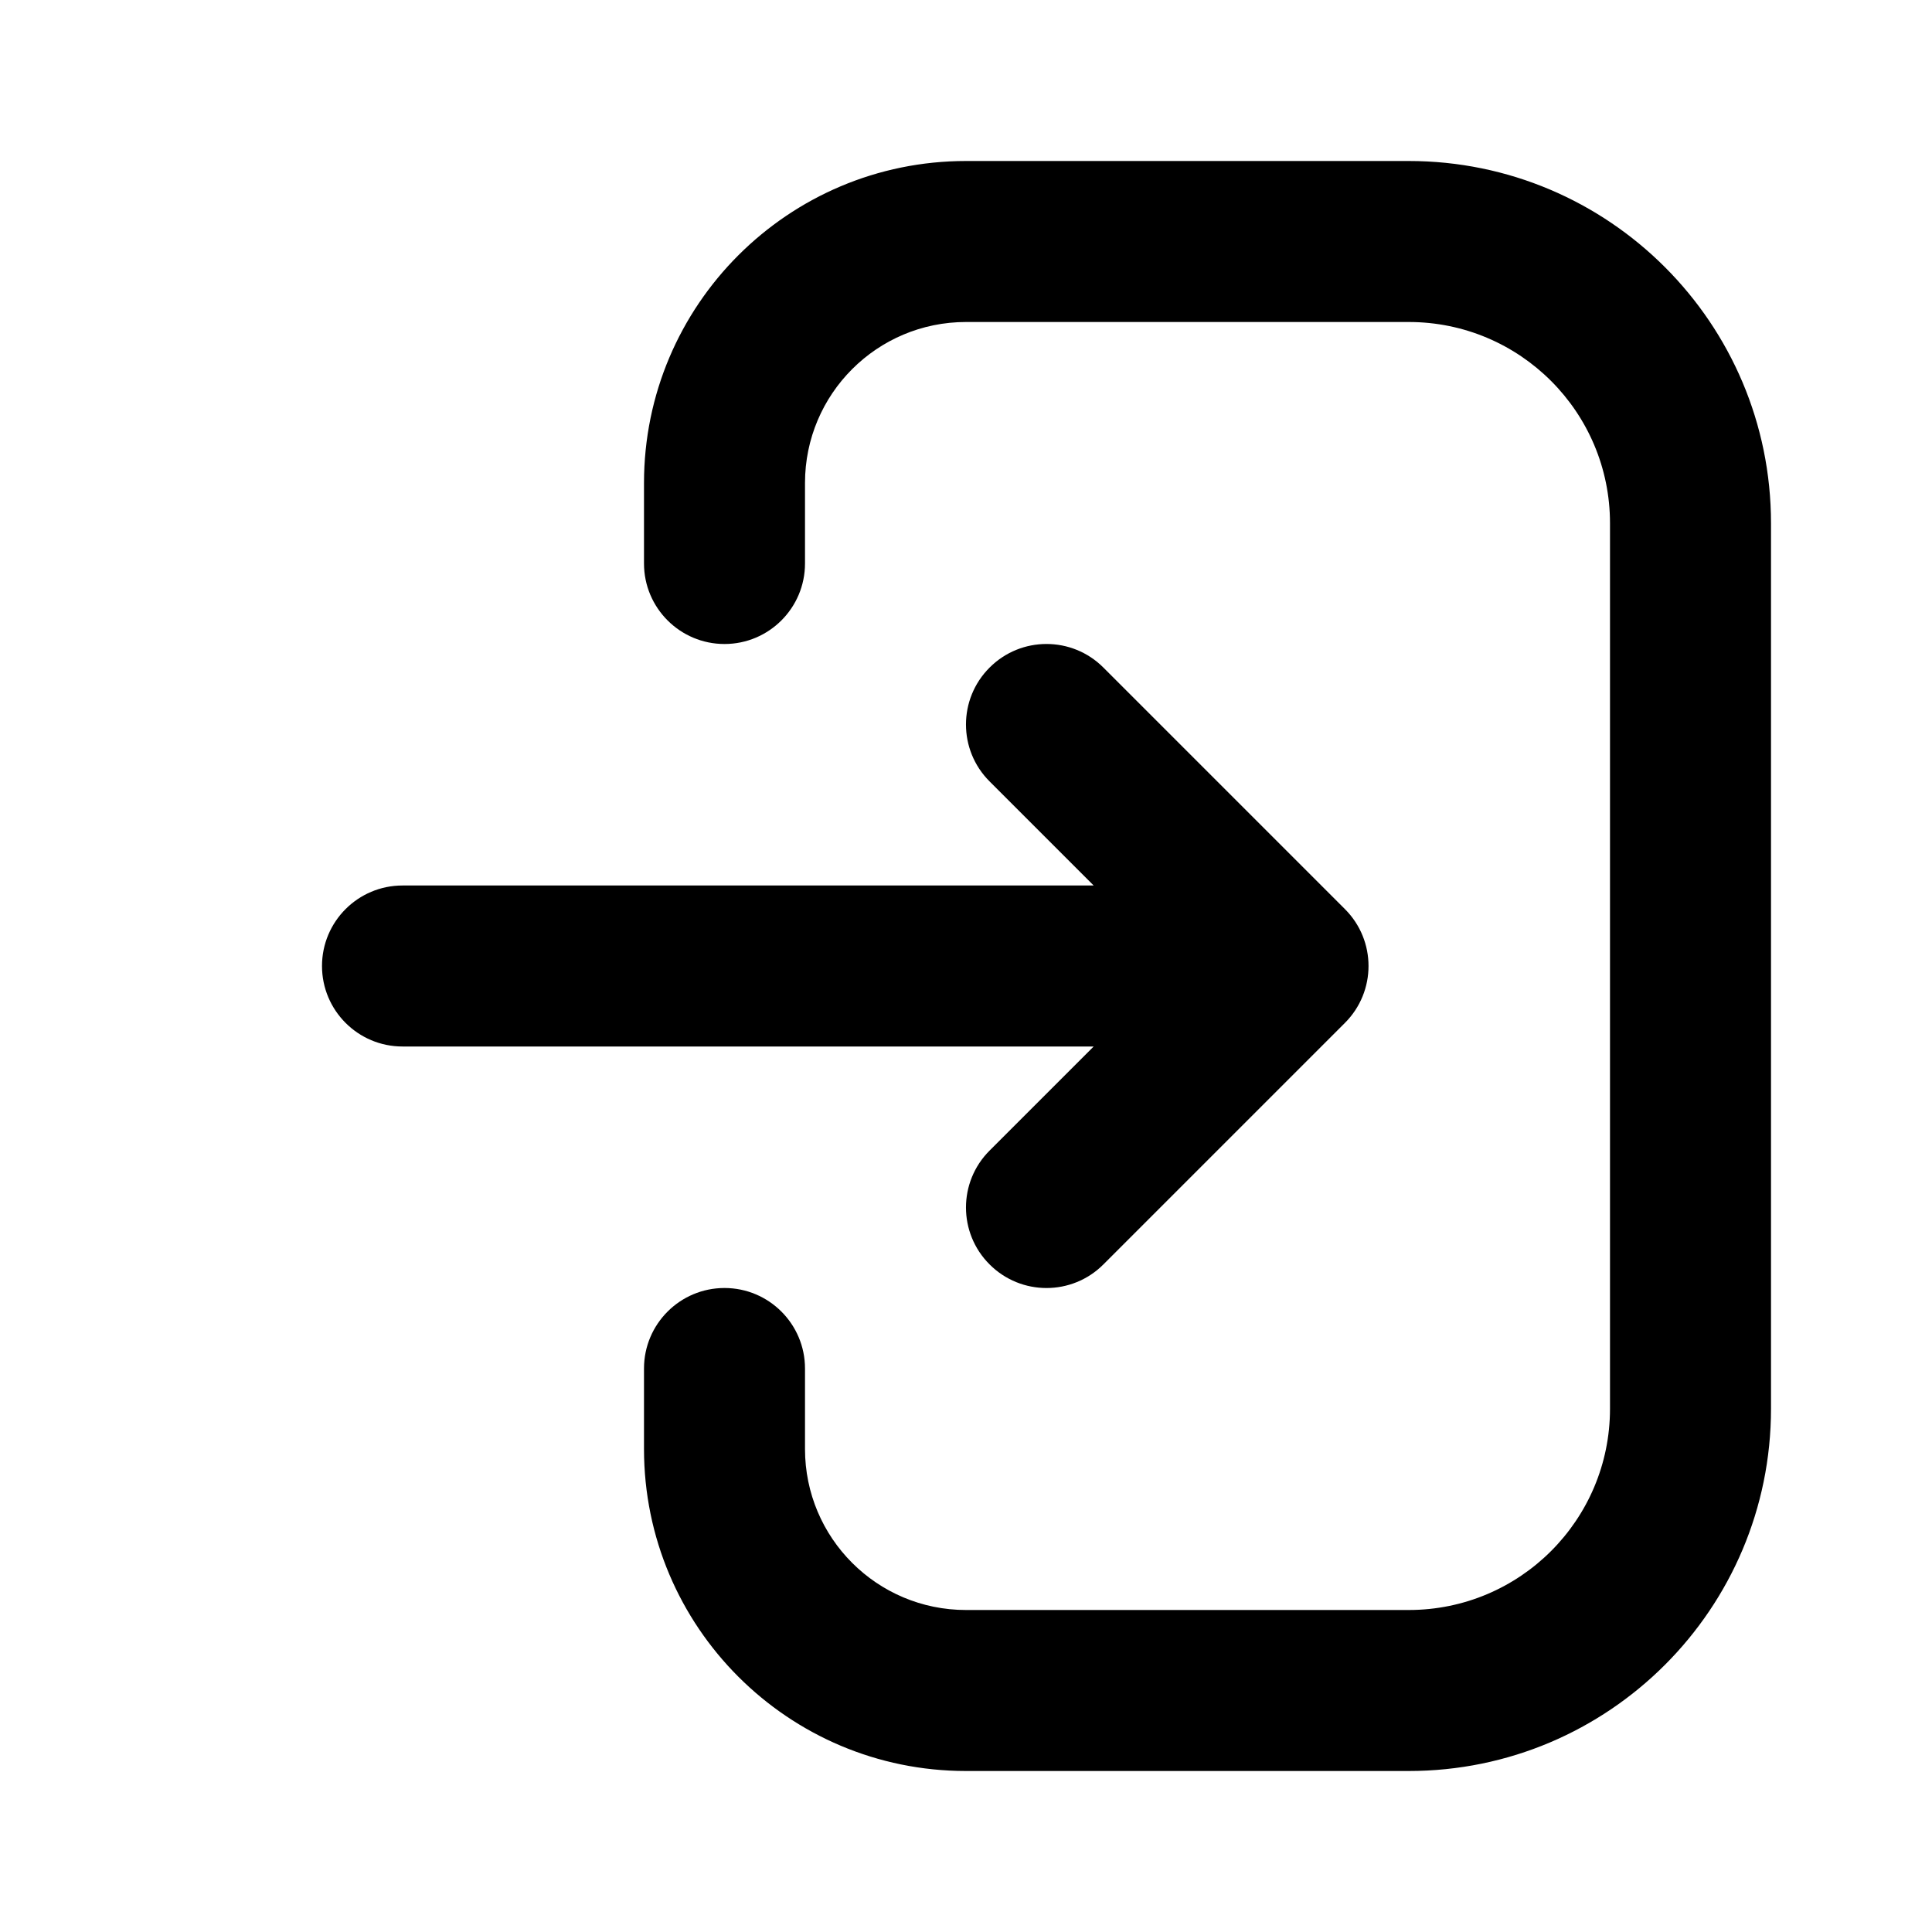
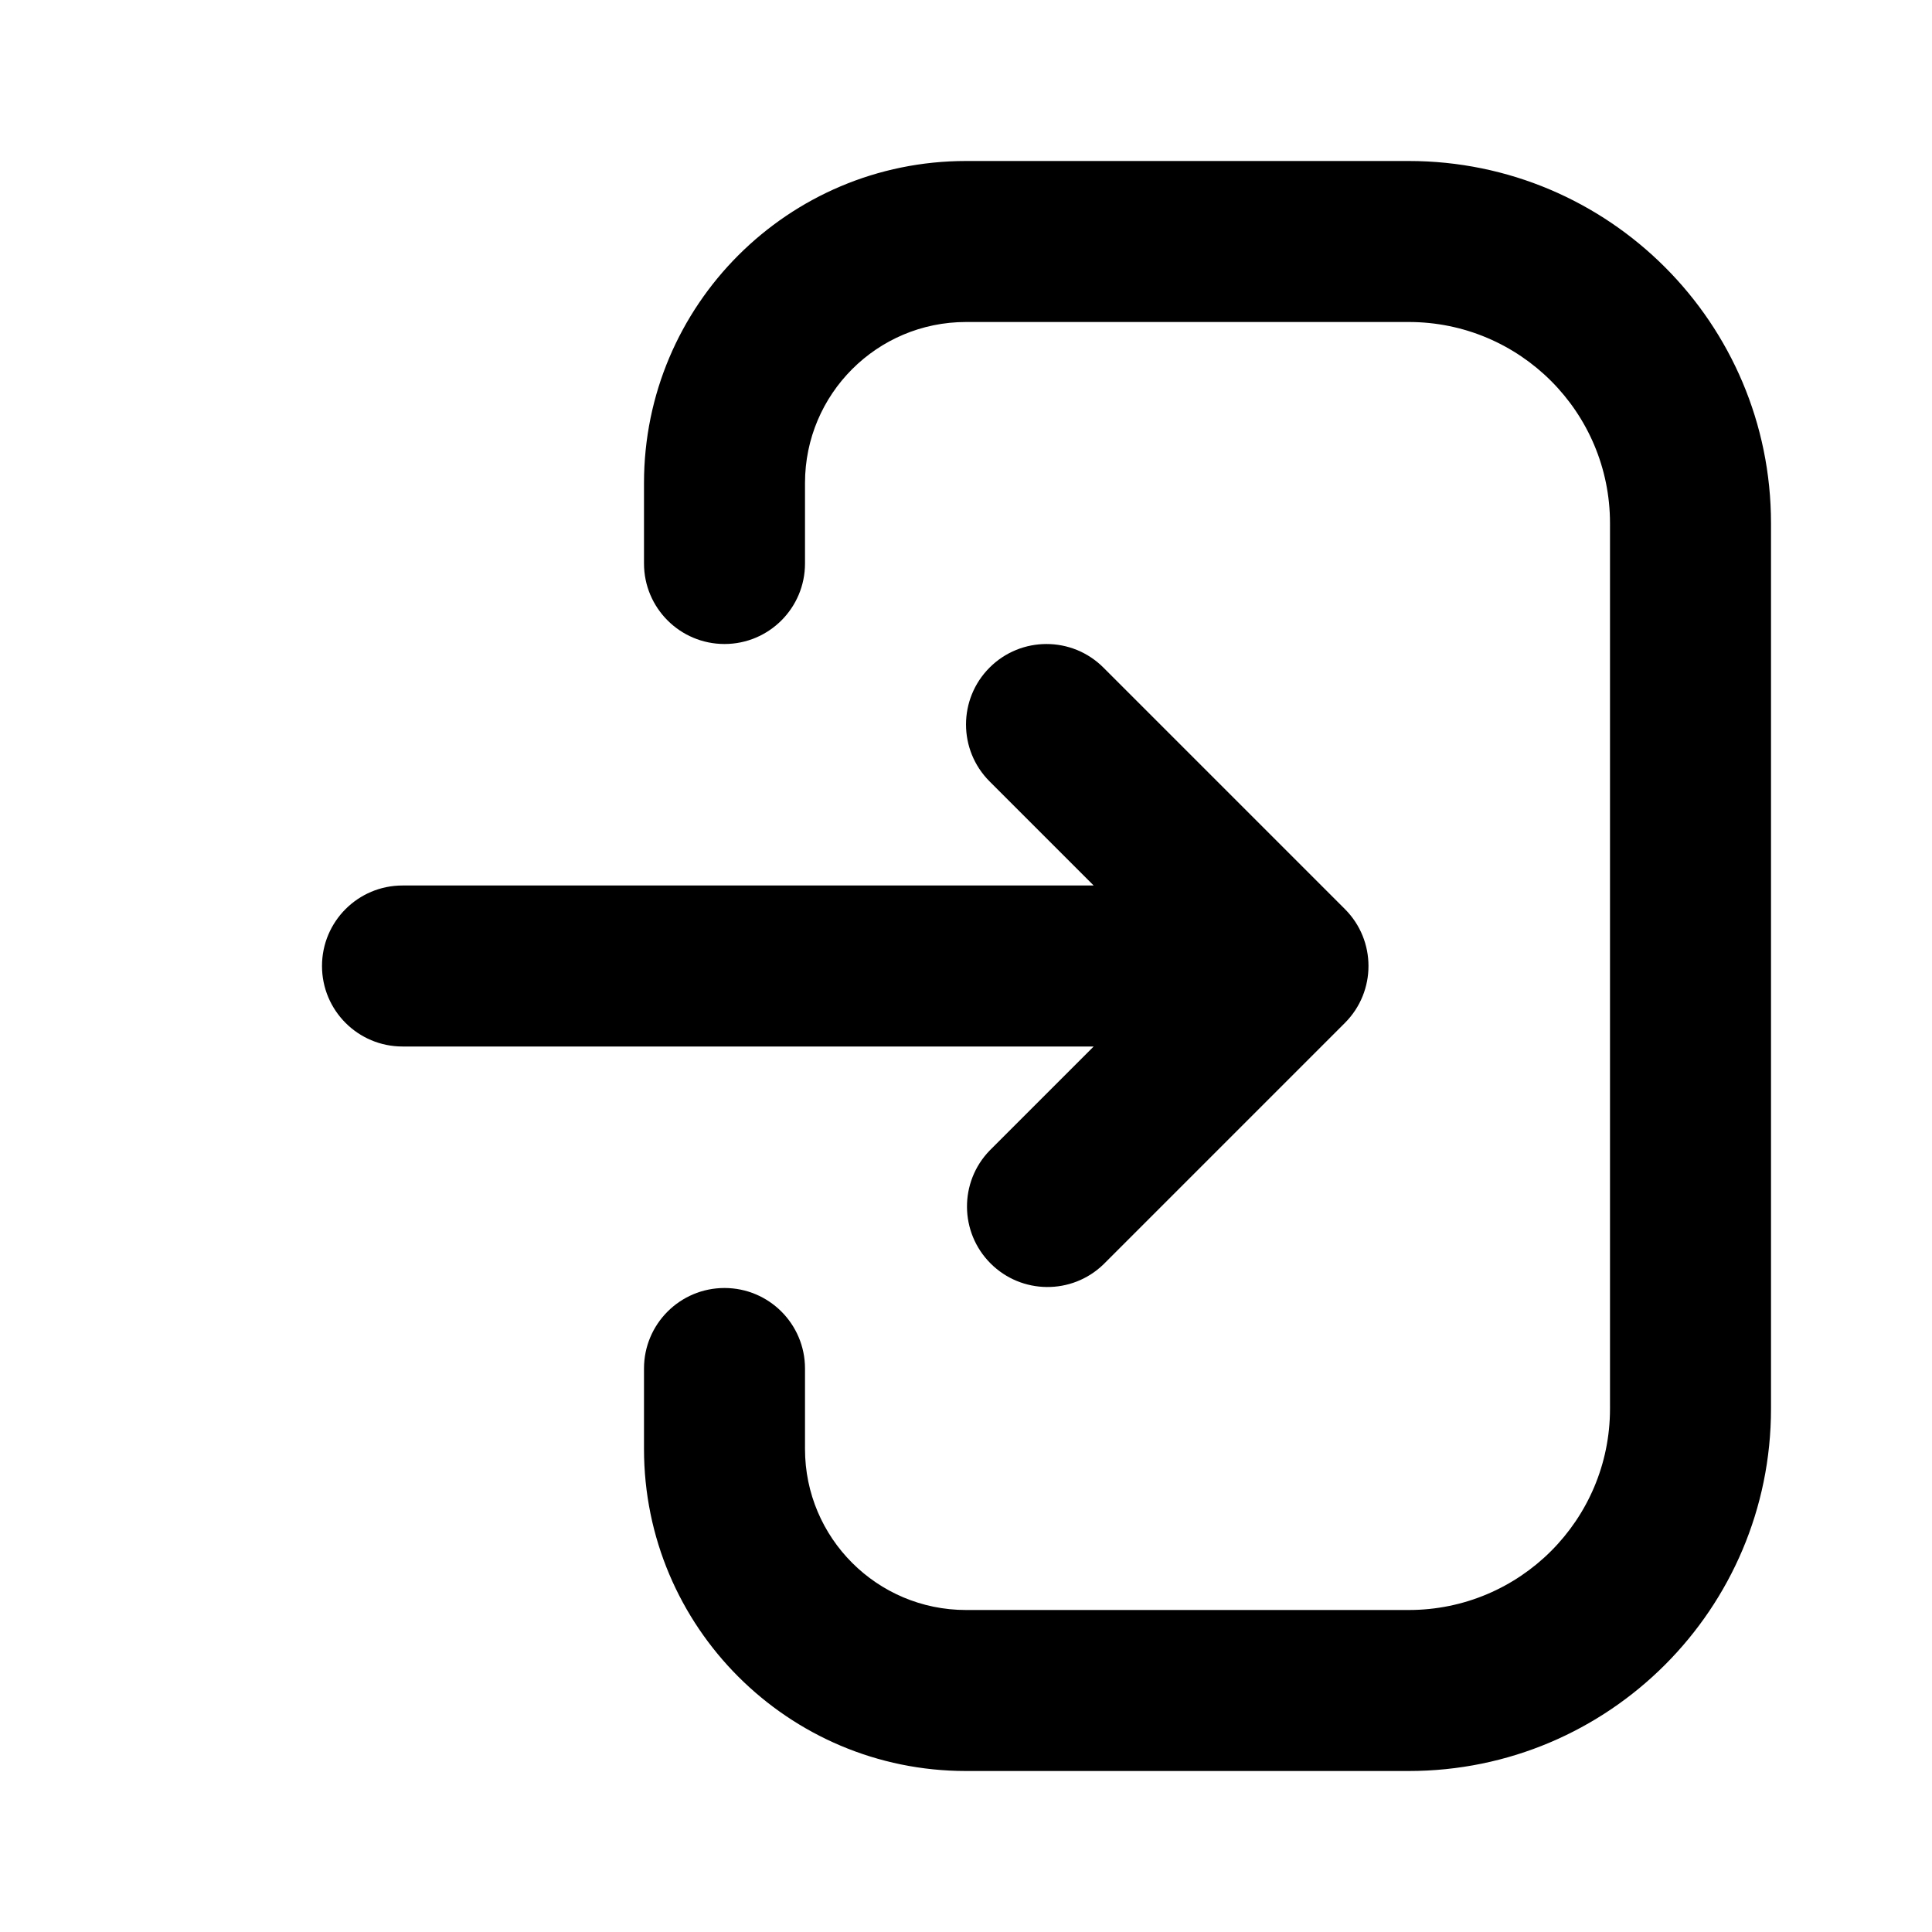
- <svg xmlns="http://www.w3.org/2000/svg" width="64px" height="64px" viewBox="0 0 24 24" fill="none">
-   <g id="SVGRepo_bgCarrier" stroke-width="0" />
-   <g id="SVGRepo_tracerCarrier" stroke-linecap="round" stroke-linejoin="round" />
-   <g id="SVGRepo_iconCarrier">
-     <path fill-rule="evenodd" clip-rule="evenodd" d="M8 6C8 3.791 9.791 2 12 2H17.5C19.985 2 22 4.015 22 6.5V17.5C22 19.985 19.985 22 17.5 22H12C9.791 22 8 20.209 8 18V17C8 16.448 8.448 16 9 16C9.552 16 10 16.448 10 17V18C10 19.105 10.895 20 12 20H17.5C18.881 20 20 18.881 20 17.5V6.5C20 5.119 18.881 4 17.5 4H12C10.895 4 10 4.895 10 6V7C10 7.552 9.552 8 9 8C8.448 8 8 7.552 8 7V6ZM12.293 8.293C12.683 7.902 13.317 7.902 13.707 8.293L16.707 11.293C17.098 11.683 17.098 12.317 16.707 12.707L13.707 15.707C13.317 16.098 12.683 16.098 12.293 15.707C11.902 15.317 11.902 14.683 12.293 14.293L13.586 13L5 13C4.448 13 4 12.552 4 12C4 11.448 4.448 11 5 11L13.586 11L12.293 9.707C11.902 9.317 11.902 8.683 12.293 8.293Z" fill="#000000" />
-   </g>
+ <svg xmlns="http://www.w3.org/2000/svg" width="64" height="64" fill="none" viewBox="0 0 24 24">
+   <path fill="#000" fill-rule="evenodd" d="M8 6a4 4 0 0 1 4-4h5.5A4.5 4.5 0 0 1 22 6.5v11a4.5 4.5 0 0 1-4.5 4.5H12a4 4 0 0 1-4-4v-1a1 1 0 1 1 2 0v1a2 2 0 0 0 2 2h5.5a2.5 2.5 0 0 0 2.5-2.5v-11A2.5 2.5 0 0 0 17.5 4H12a2 2 0 0 0-2 2v1a1 1 0 0 1-2 0zm4.293 2.293a1 1 0 0 1 1.414 0l3 3a1 1 0 0 1 0 1.414l-3 3a1 1 0 0 1-1.414-1.414L13.586 13H5a1 1 0 1 1 0-2h8.586l-1.293-1.293a1 1 0 0 1 0-1.414" clip-rule="evenodd" />
</svg>
